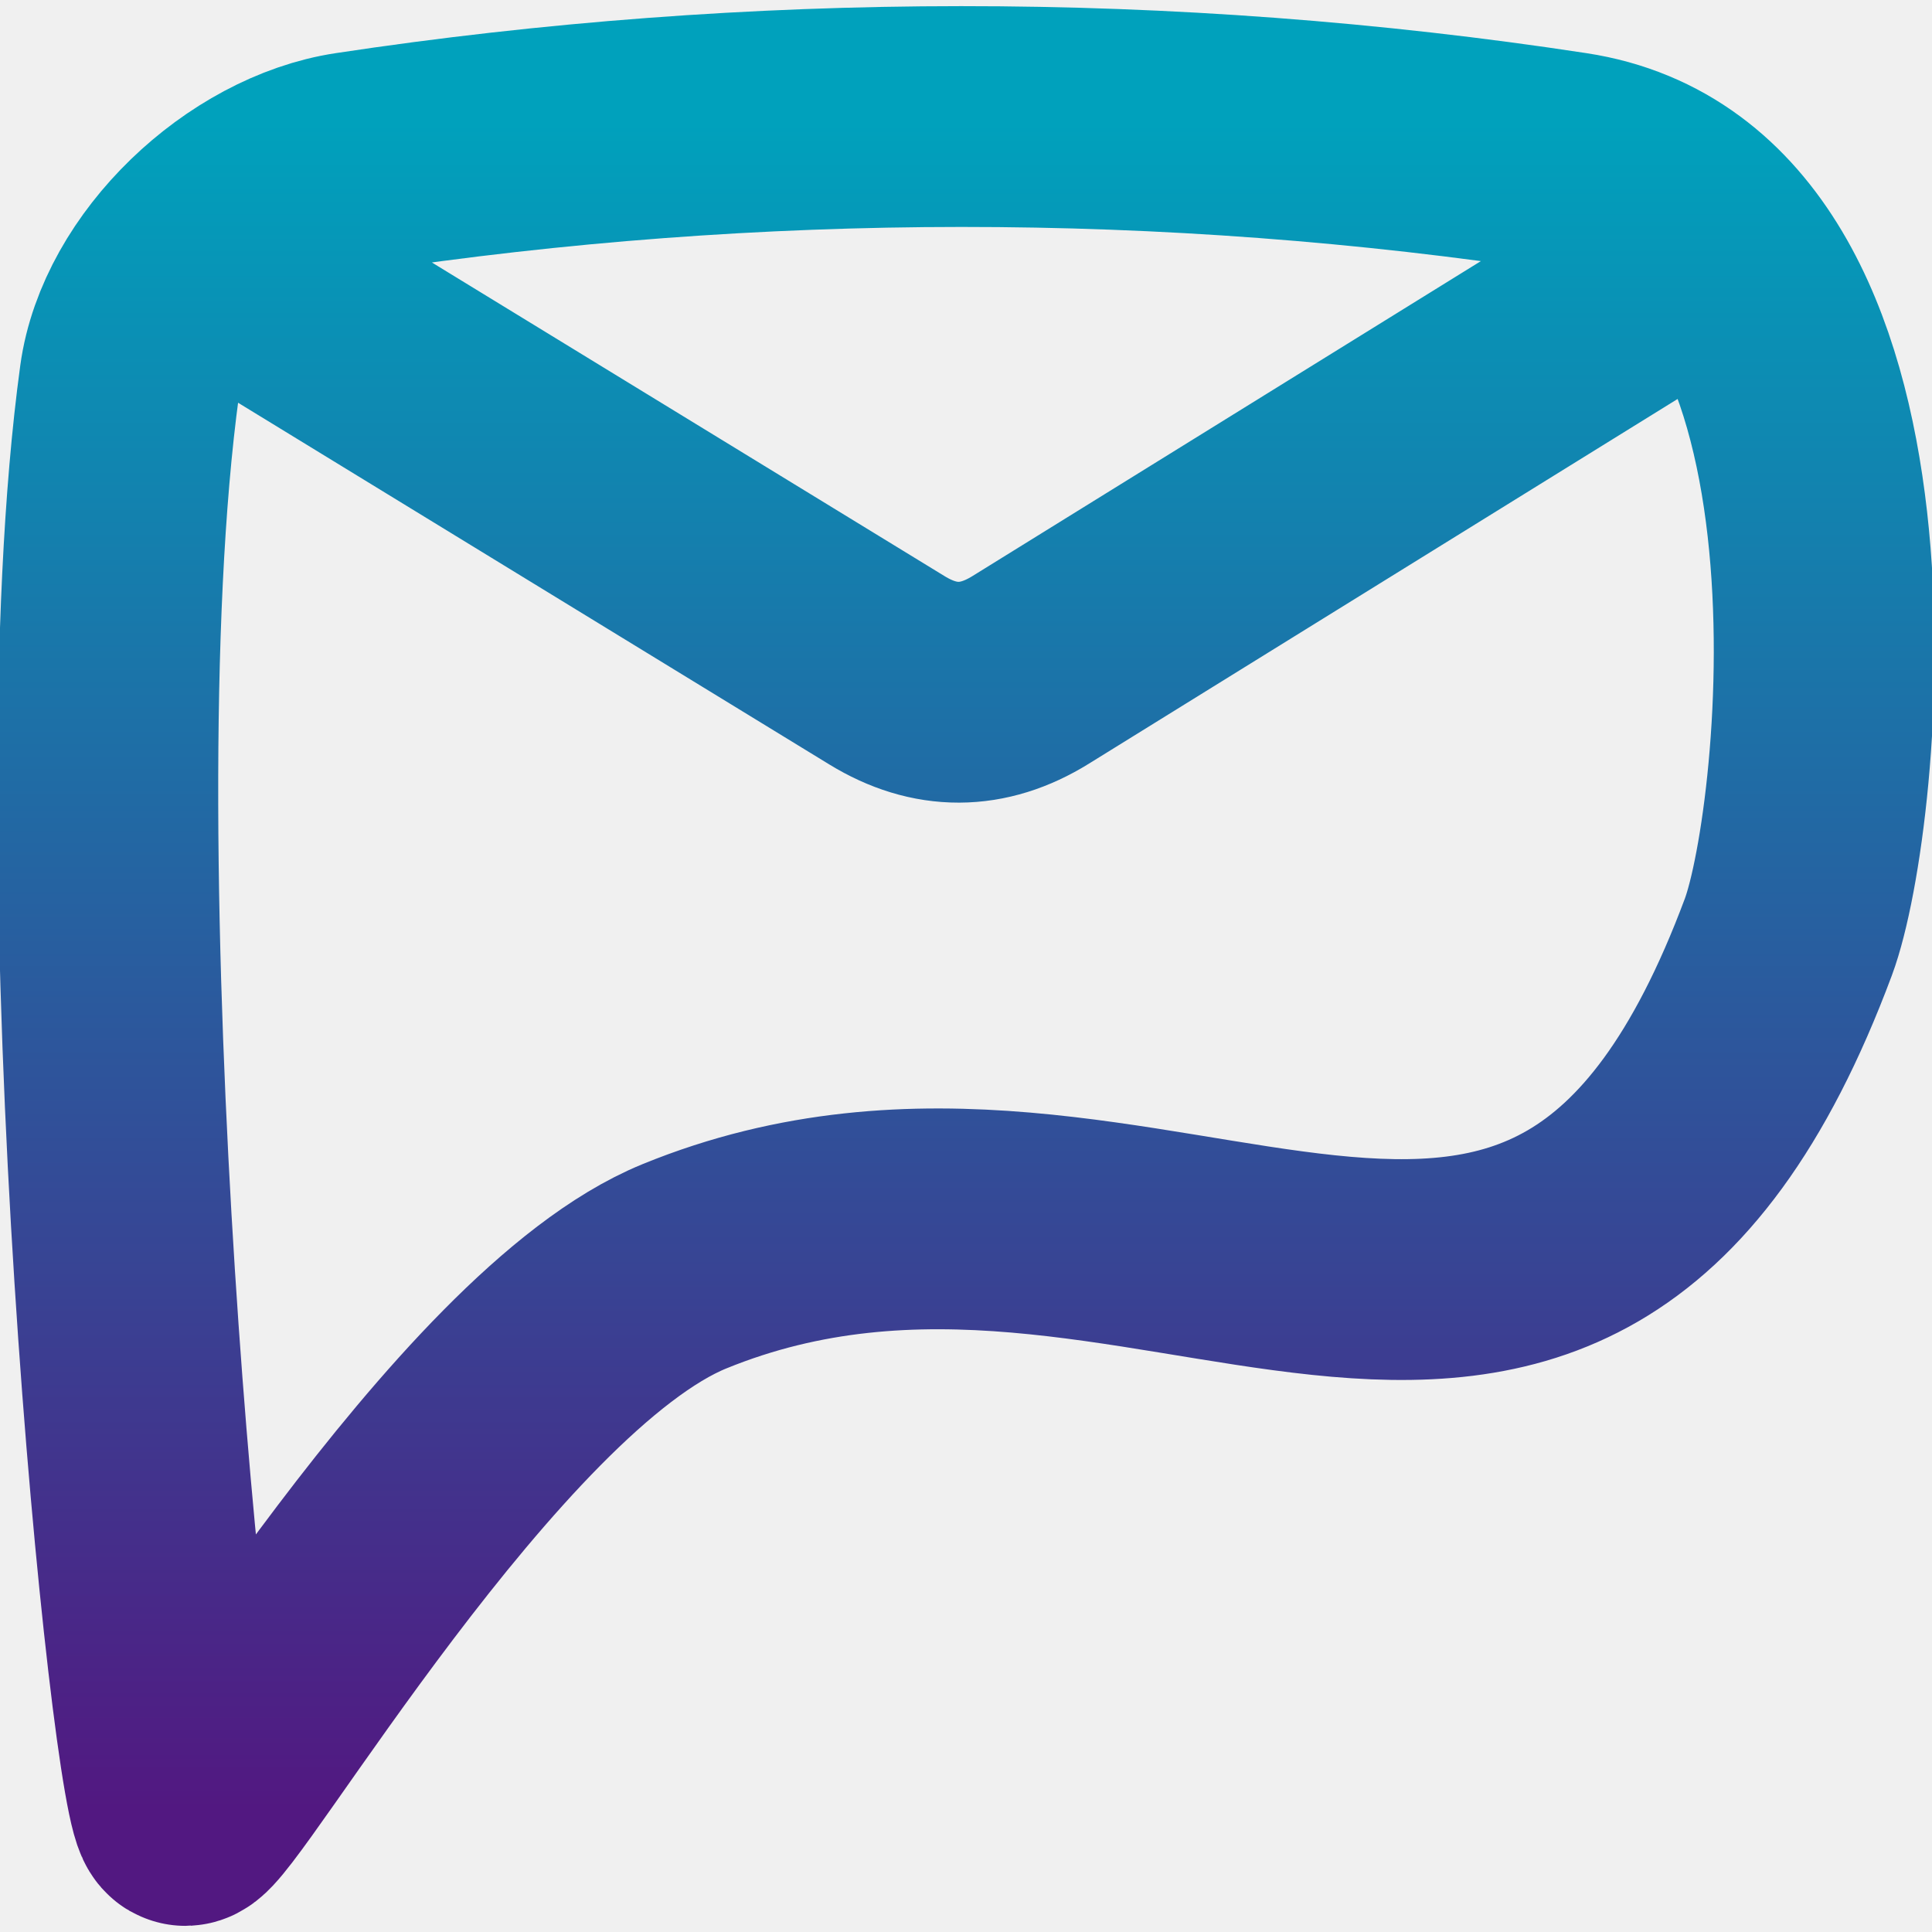
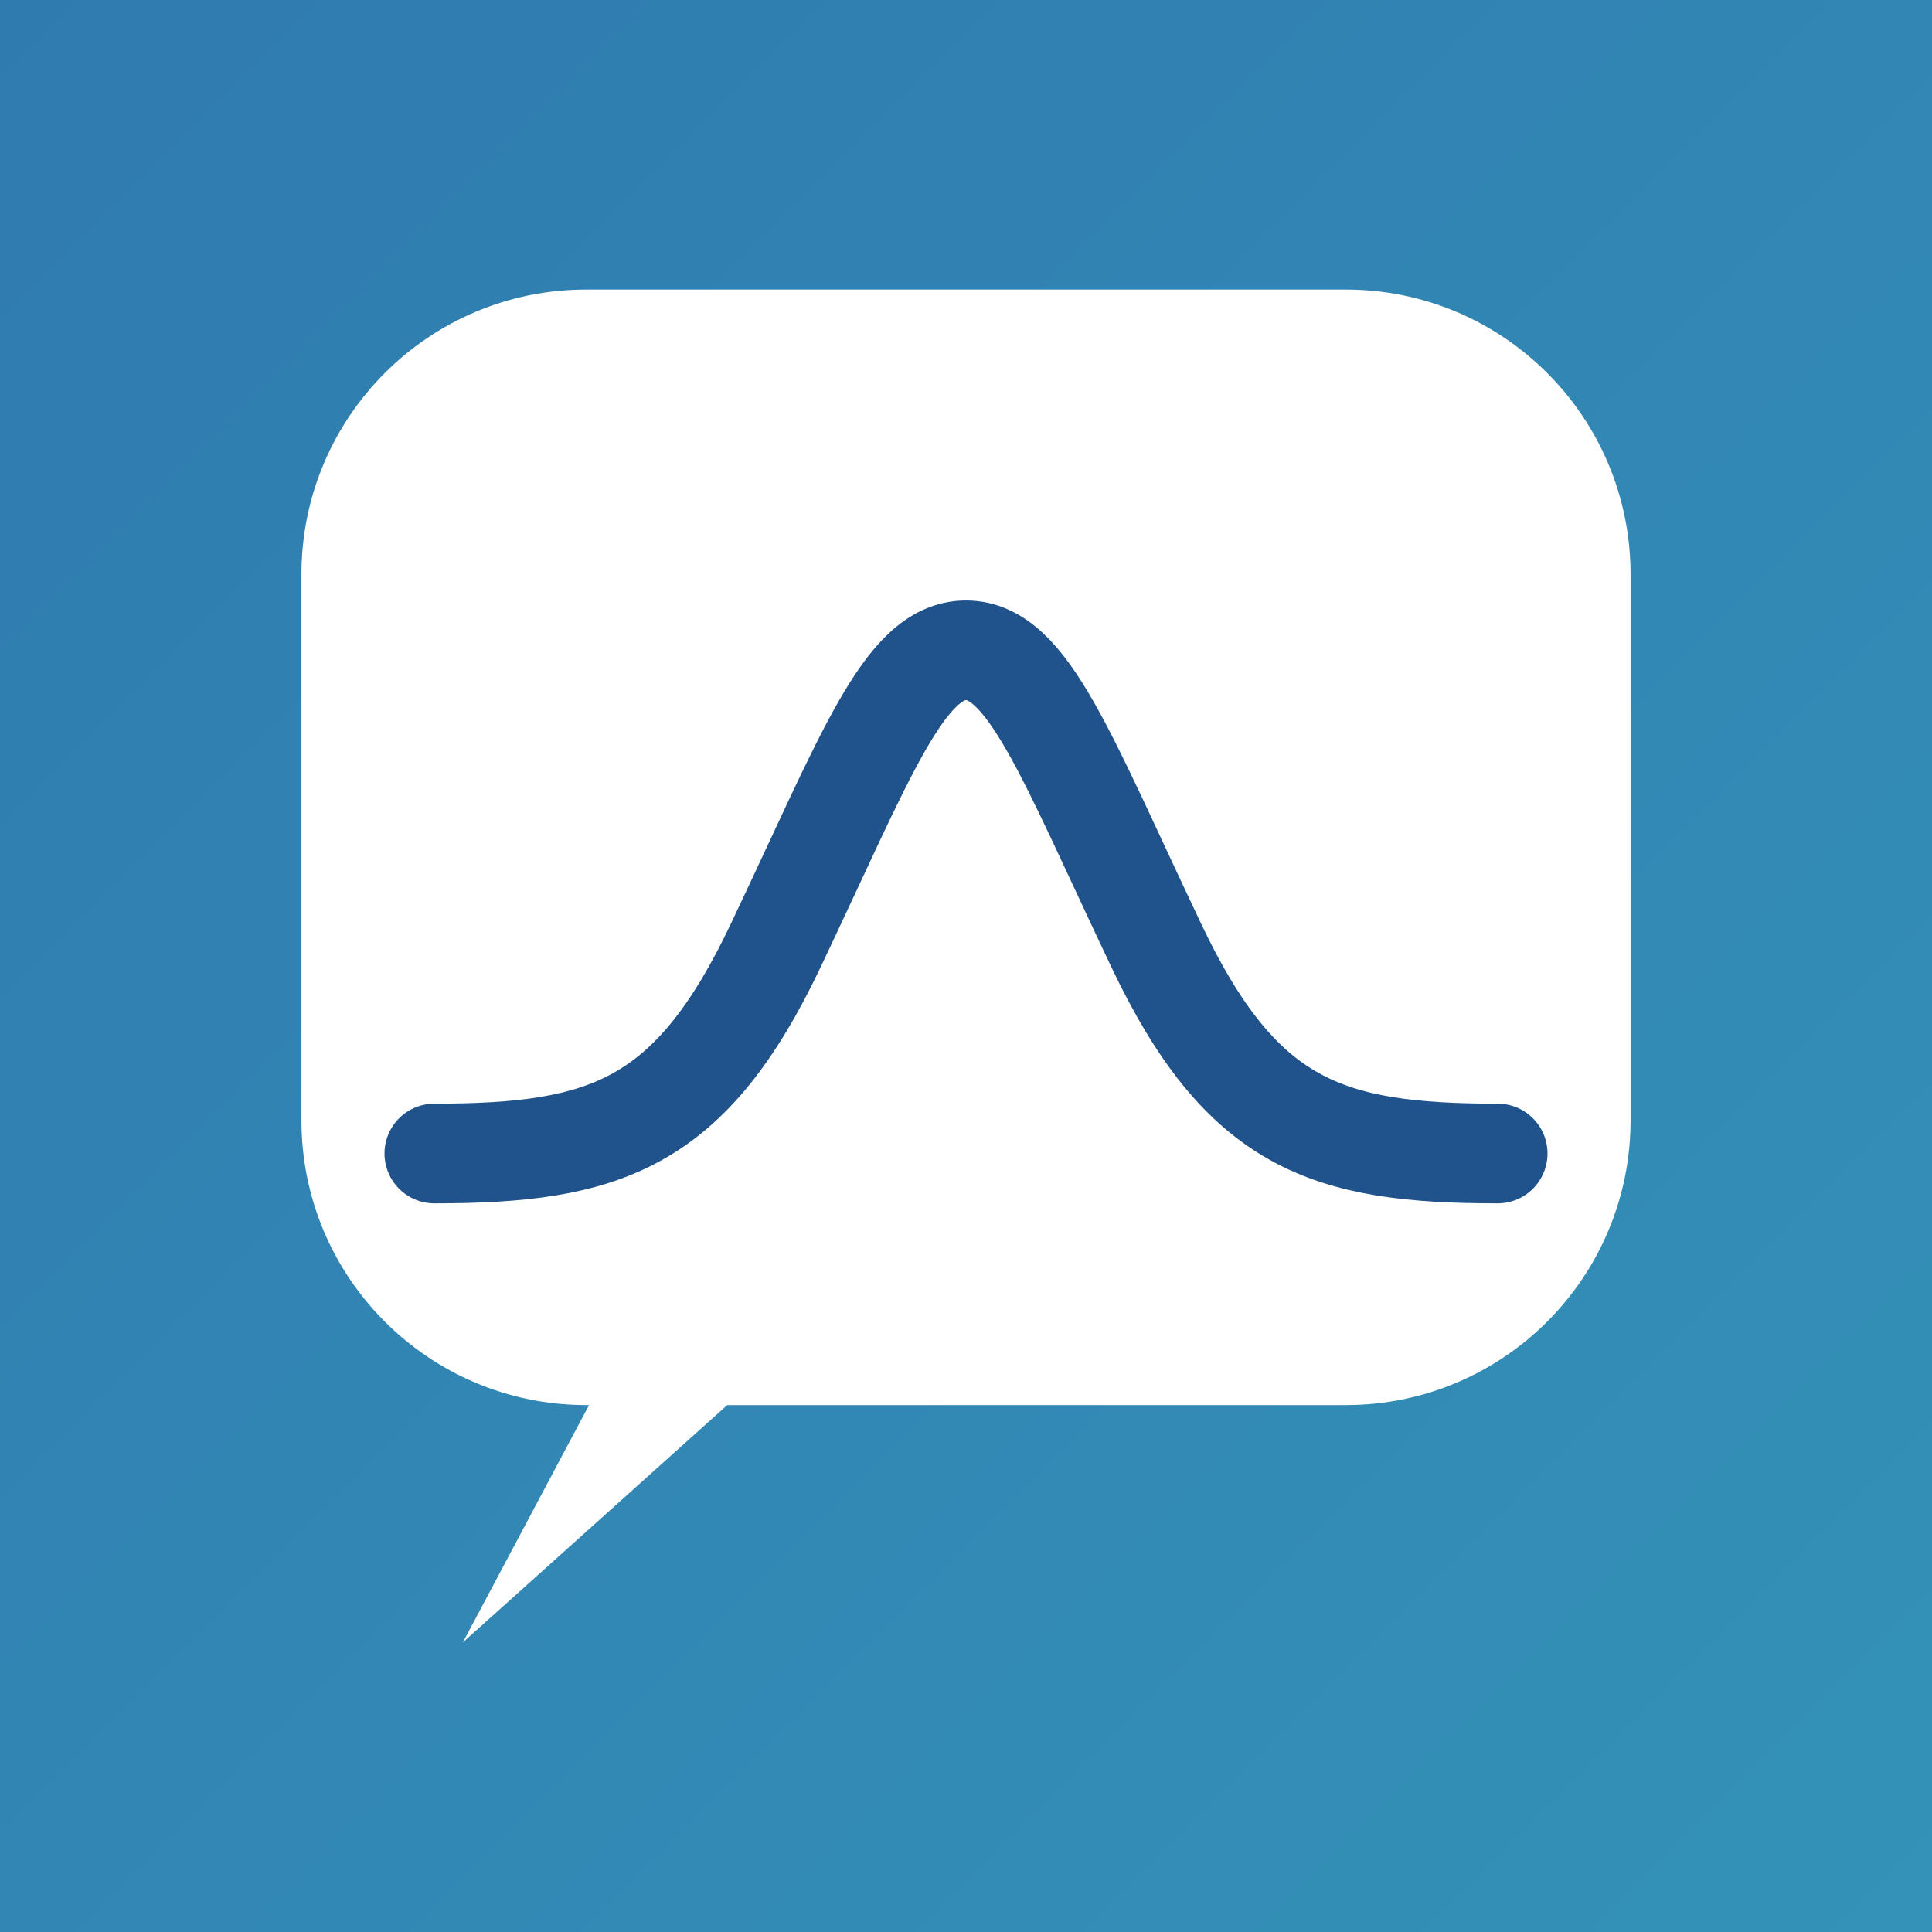
- <svg xmlns="http://www.w3.org/2000/svg" viewBox="75 75 350 350">
+ <svg xmlns="http://www.w3.org/2000/svg" viewBox="105 110 814 814" width="1024" height="1024">
  <defs>
-     <linearGradient id="background" x1="0%" y1="0%" x2="0%" y2="100%">
-       <stop offset="0%" style="stop-color:#00a1bc; stop-opacity:1" />
-       <stop offset="100%" style="stop-color:#521881; stop-opacity:1" />
+     <linearGradient id="g" x1="0" y1="0" x2="1" y2="1">
+       <stop offset="0" stop-color="#2C68AA" />
+       <stop offset="1" stop-color="#37A4BD" />
    </linearGradient>
+     <mask id="cut" maskUnits="userSpaceOnUse" x="-512" y="-512" width="2048" height="2048">
+       <rect x="-512" y="-512" width="2048" height="2048" fill="#FFFFFF" />
+       <path d="M 288 596 C 360 596 396 584 432 508 C 470 428 486 384 512 384 C 538 384 554 428 592 508 C 628 584 664 596 736 596" fill="none" stroke="#000000" stroke-width="42" stroke-linecap="round" stroke-linejoin="round" />
+     </mask>
  </defs>
-   <path style="fill: none; stroke-width: 40px; stroke: url(#background); transform-origin: 251.023px 245.593px 0px;" transform="matrix(1, 0, 0, 1, -1.023454, 4.40666)" d="M 99.512 139.509 C 102.058 120.868 121.22 102.817 139.822 100 C 212.532 88.99 287.744 88.894 360.439 100 C 419.192 108.976 408.004 218.887 400 240.345 C 357.679 353.802 284.458 265.489 200 300 C 162.353 315.383 113.743 399.265 109.609 399.48 C 105.475 399.694 87.779 225.434 99.512 139.509 Z             M 119.573 120.364 L 236.724 192.036 Q 249.741 200 262.722 191.958 L 379.554 119.582" />
+   <rect x="-512" y="-512" width="2048" height="2048" fill="url(#g)" />
+   <rect x="232" y="232" width="560" height="470" rx="120" ry="120" fill="#FFFFFF" />
+   <path d="M 384 644 L 300 802 L 476 644 Z" fill="#FFFFFF" />
+   <path d="M 288 596 C 360 596 396 584 432 508 C 470 428 486 384 512 384 C 538 384 554 428 592 508 C 628 584 664 596 736 596" fill="none" stroke="#20528C" stroke-width="42" stroke-linecap="round" stroke-linejoin="round" />
</svg>
